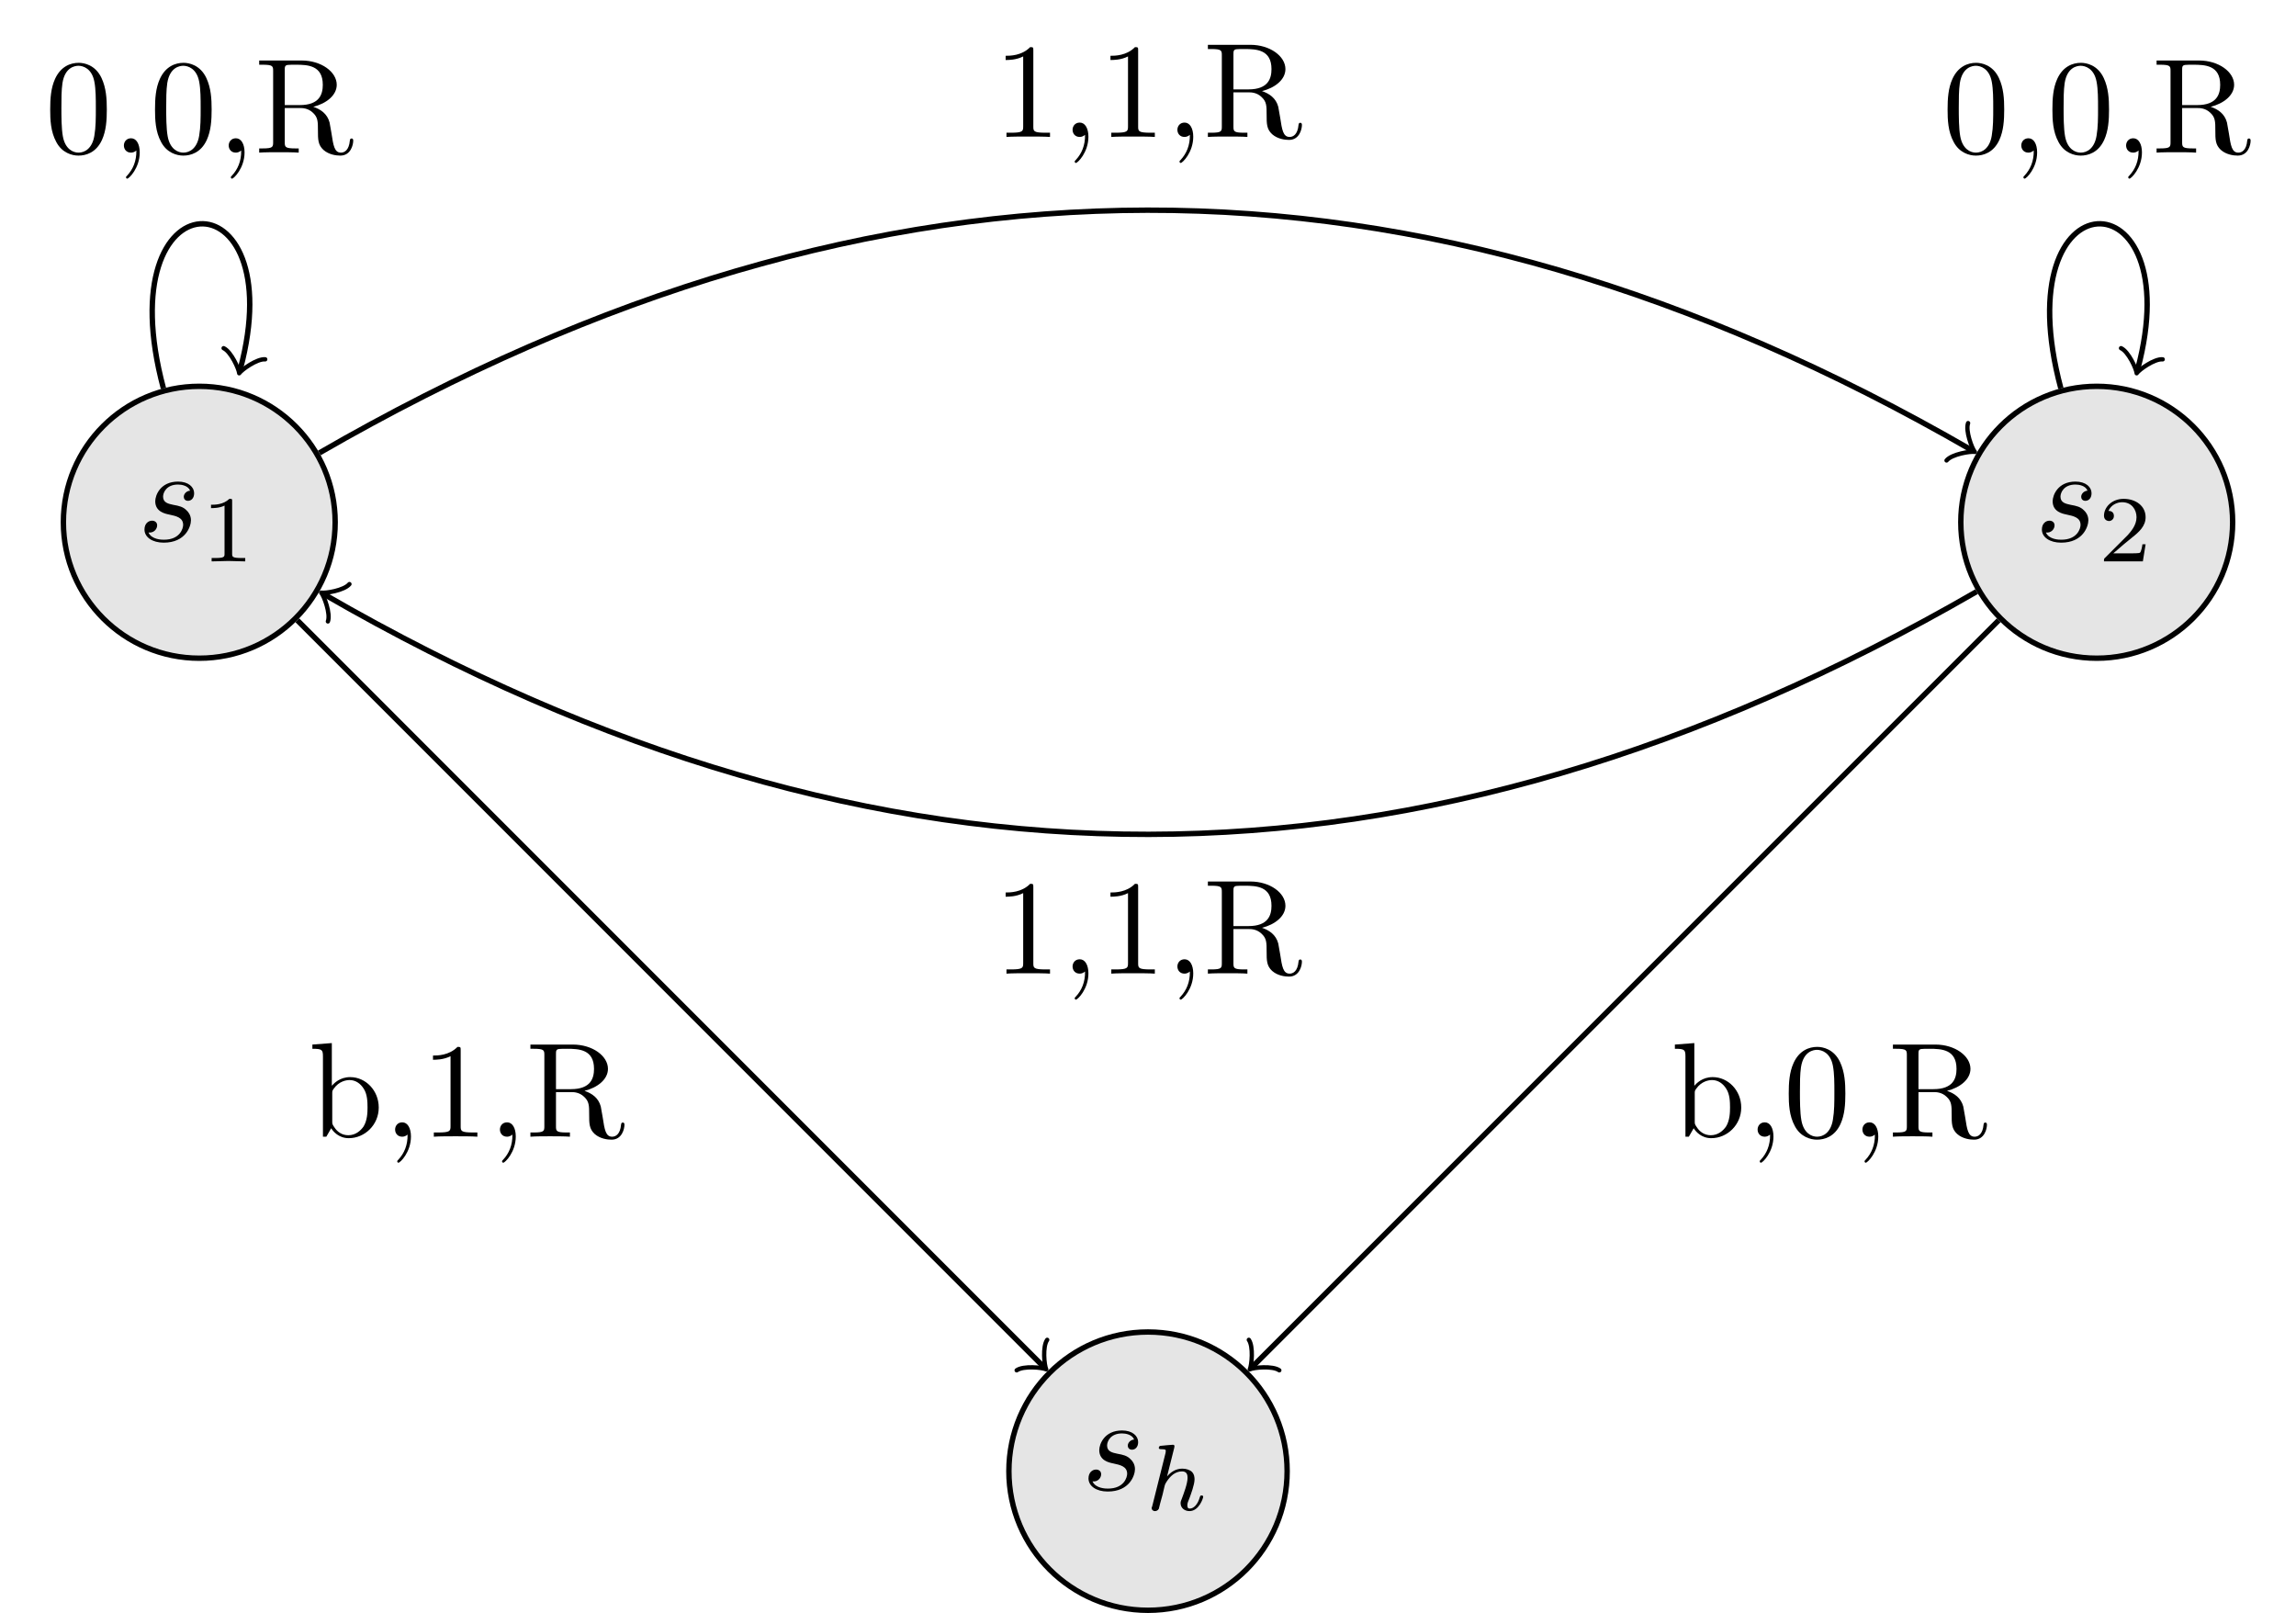
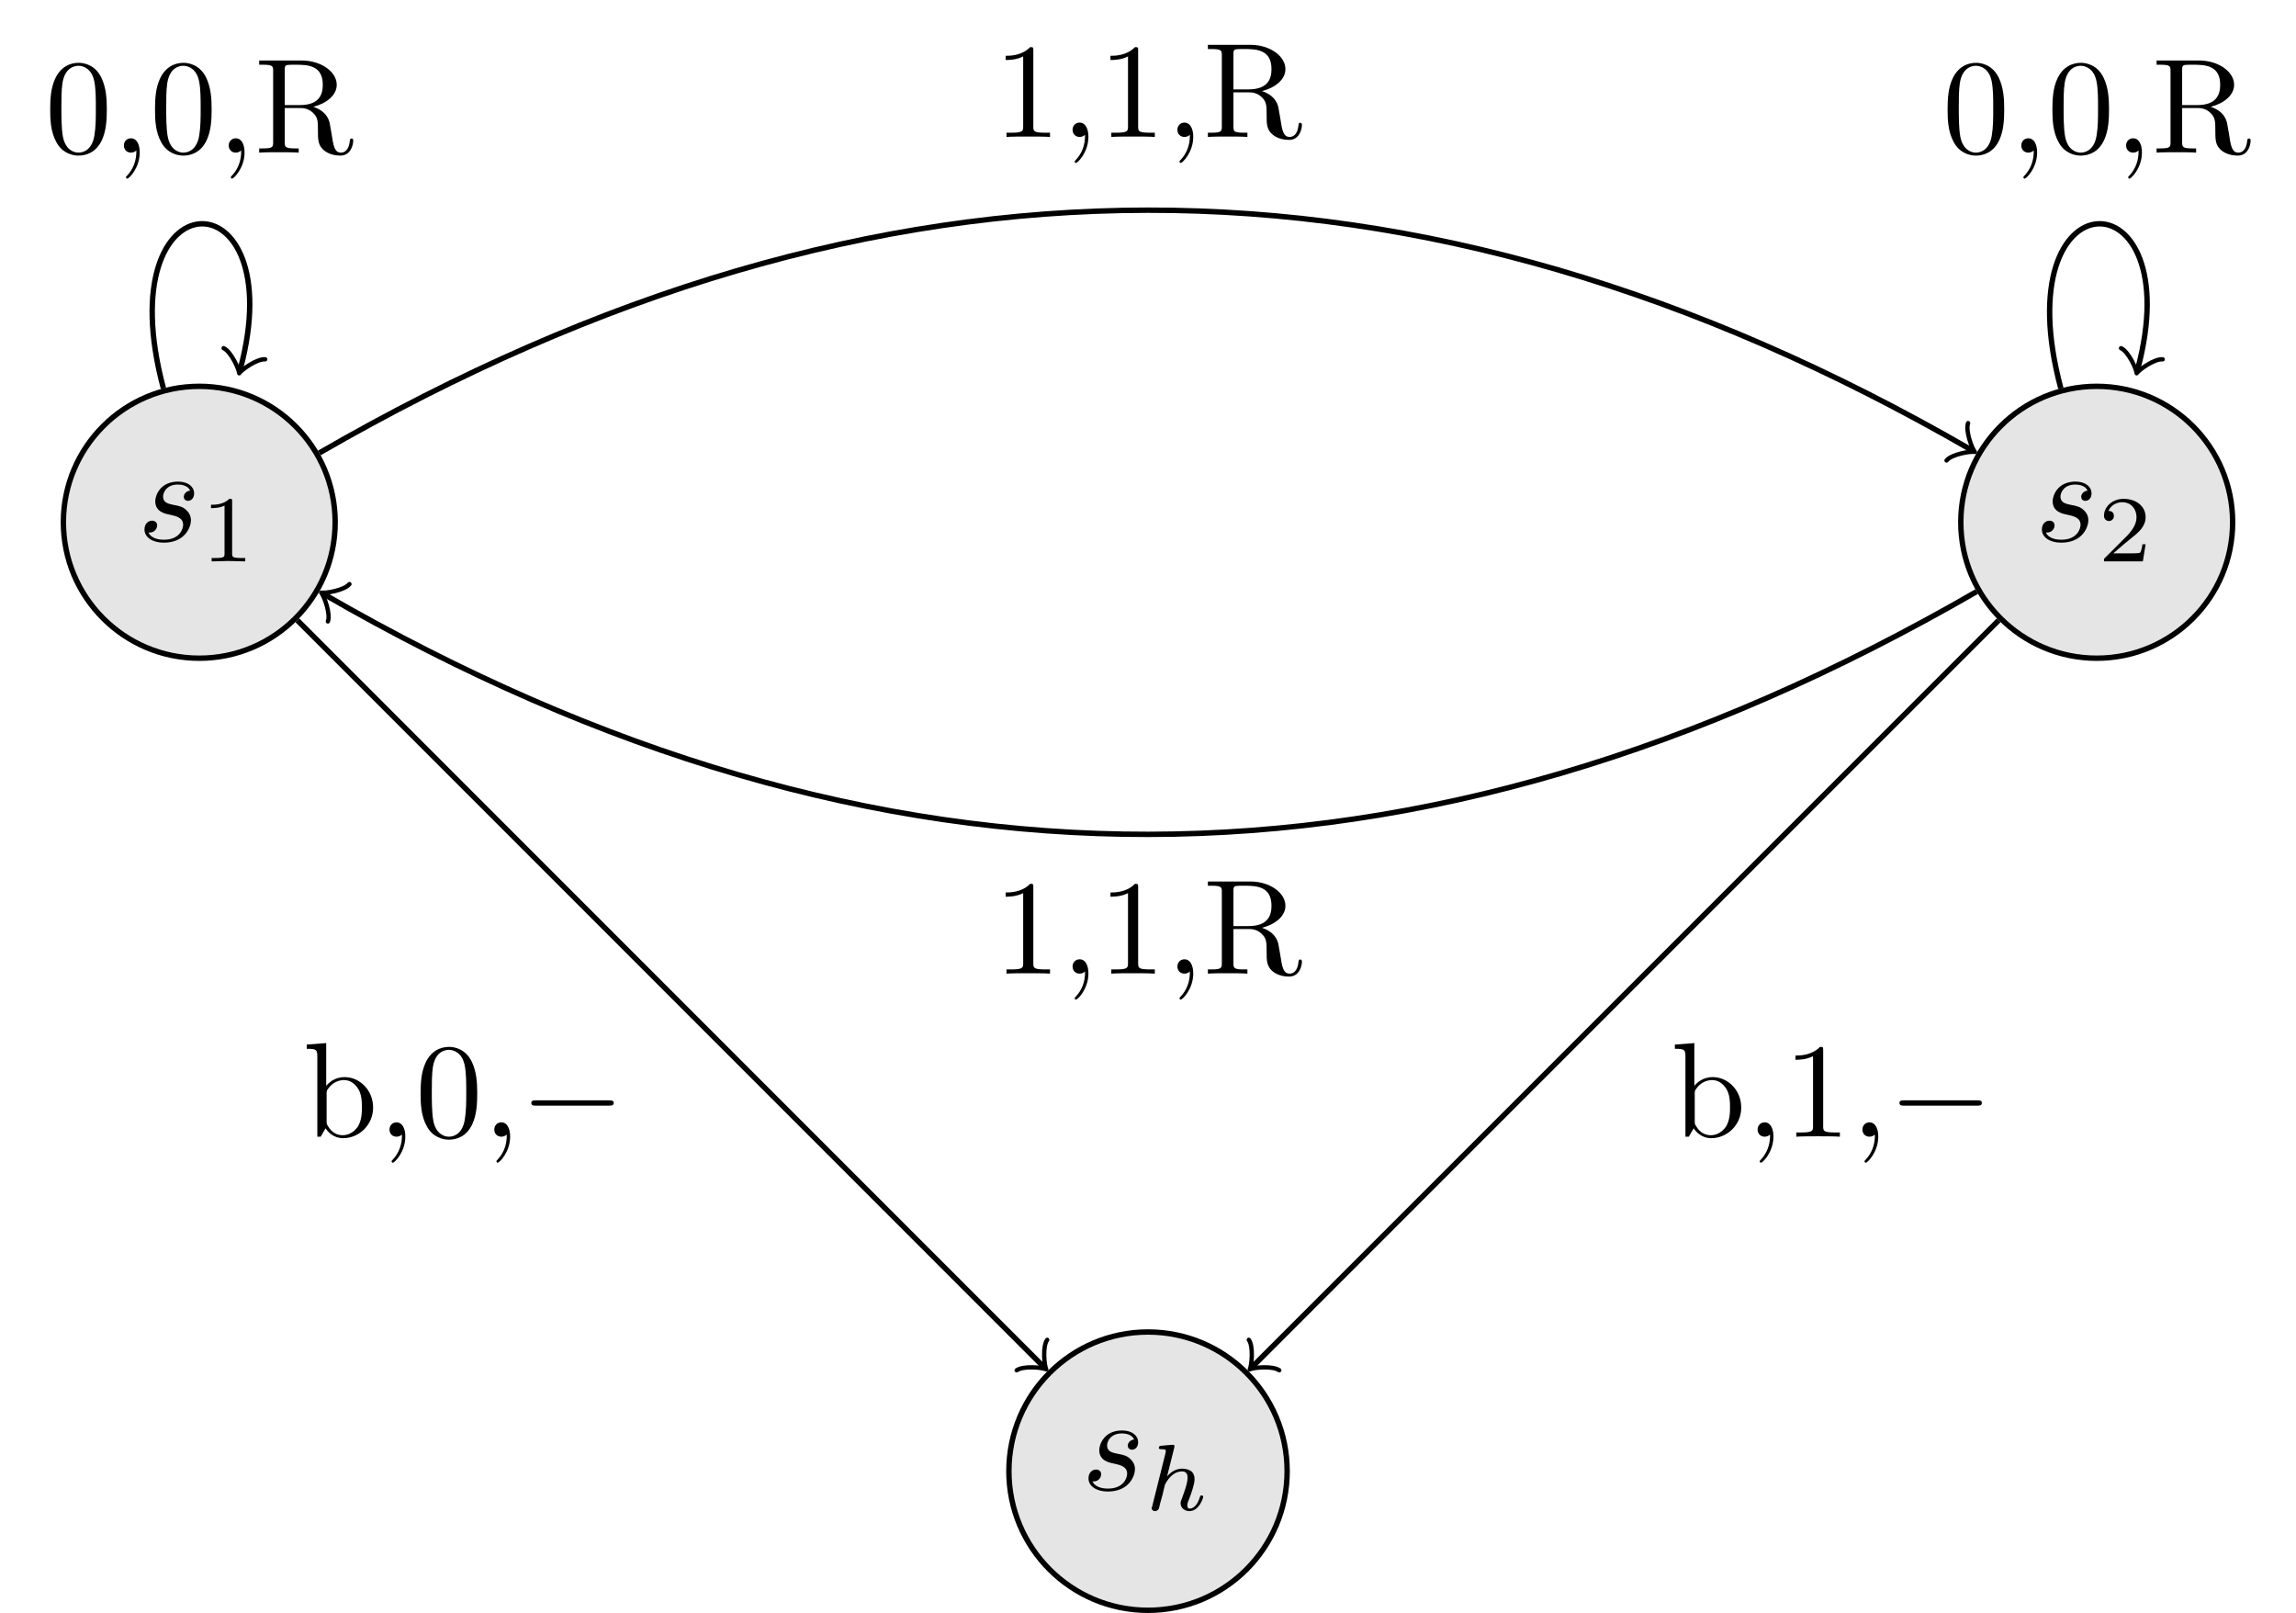
- <svg xmlns="http://www.w3.org/2000/svg" xmlns:xlink="http://www.w3.org/1999/xlink" width="169.783pt" height="119.253pt" viewBox="0 0 169.783 119.253" version="1.1">
+ <svg xmlns="http://www.w3.org/2000/svg" xmlns:xlink="http://www.w3.org/1999/xlink" width="169.783" height="119.253" viewBox="0 0 169.783 119.253">
  <defs>
    <g>
-       <symbol overflow="visible" id="glyph0-0">
-         <path style="stroke:none;" d="" />
-       </symbol>
-       <symbol overflow="visible" id="glyph0-1">
-         <path style="stroke:none;" d="M 3.891 -3.734 C 3.625 -3.719 3.422 -3.5 3.422 -3.281 C 3.422 -3.141 3.516 -2.984 3.734 -2.984 C 3.953 -2.984 4.188 -3.156 4.188 -3.547 C 4.188 -4 3.766 -4.406 3 -4.406 C 1.688 -4.406 1.312 -3.391 1.312 -2.953 C 1.312 -2.172 2.047 -2.031 2.344 -1.969 C 2.859 -1.859 3.375 -1.75 3.375 -1.203 C 3.375 -0.953 3.156 -0.109 1.953 -0.109 C 1.812 -0.109 1.047 -0.109 0.812 -0.641 C 1.203 -0.594 1.453 -0.891 1.453 -1.172 C 1.453 -1.391 1.281 -1.516 1.078 -1.516 C 0.812 -1.516 0.516 -1.312 0.516 -0.859 C 0.516 -0.297 1.094 0.109 1.938 0.109 C 3.562 0.109 3.953 -1.094 3.953 -1.547 C 3.953 -1.906 3.766 -2.156 3.641 -2.266 C 3.375 -2.547 3.078 -2.609 2.641 -2.688 C 2.281 -2.766 1.891 -2.844 1.891 -3.297 C 1.891 -3.578 2.125 -4.188 3 -4.188 C 3.25 -4.188 3.75 -4.109 3.891 -3.734 Z M 3.891 -3.734 " />
-       </symbol>
-       <symbol overflow="visible" id="glyph1-0">
-         <path style="stroke:none;" d="" />
-       </symbol>
-       <symbol overflow="visible" id="glyph1-1">
-         <path style="stroke:none;" d="M 2.188 -4.625 C 2.188 -4.641 2.203 -4.734 2.203 -4.734 C 2.203 -4.781 2.188 -4.844 2.094 -4.844 C 1.953 -4.844 1.375 -4.781 1.203 -4.766 C 1.156 -4.766 1.047 -4.75 1.047 -4.609 C 1.047 -4.516 1.156 -4.516 1.234 -4.516 C 1.562 -4.516 1.562 -4.453 1.562 -4.406 C 1.562 -4.359 1.547 -4.312 1.547 -4.25 L 0.562 -0.312 C 0.516 -0.188 0.516 -0.172 0.516 -0.156 C 0.516 -0.047 0.609 0.062 0.766 0.062 C 0.844 0.062 0.969 0.031 1.047 -0.109 C 1.062 -0.156 1.125 -0.406 1.156 -0.547 L 1.328 -1.172 C 1.344 -1.281 1.422 -1.547 1.438 -1.641 C 1.5 -1.906 1.5 -1.922 1.641 -2.141 C 1.875 -2.484 2.219 -2.875 2.766 -2.875 C 3.156 -2.875 3.172 -2.562 3.172 -2.391 C 3.172 -1.969 2.875 -1.203 2.766 -0.906 C 2.688 -0.703 2.656 -0.641 2.656 -0.531 C 2.656 -0.156 2.969 0.062 3.312 0.062 C 4.016 0.062 4.328 -0.891 4.328 -1 C 4.328 -1.094 4.234 -1.094 4.203 -1.094 C 4.109 -1.094 4.109 -1.047 4.078 -0.969 C 3.922 -0.406 3.609 -0.125 3.344 -0.125 C 3.188 -0.125 3.156 -0.219 3.156 -0.375 C 3.156 -0.531 3.203 -0.625 3.328 -0.938 C 3.406 -1.156 3.688 -1.891 3.688 -2.281 C 3.688 -2.391 3.688 -2.688 3.438 -2.891 C 3.312 -2.969 3.109 -3.078 2.781 -3.078 C 2.281 -3.078 1.906 -2.797 1.656 -2.5 Z M 2.188 -4.625 " />
-       </symbol>
-       <symbol overflow="visible" id="glyph2-0">
-         <path style="stroke:none;" d="" />
-       </symbol>
-       <symbol overflow="visible" id="glyph2-1">
-         <path style="stroke:none;" d="M 2.328 -4.438 C 2.328 -4.625 2.328 -4.625 2.125 -4.625 C 1.672 -4.188 1.047 -4.188 0.766 -4.188 L 0.766 -3.938 C 0.922 -3.938 1.391 -3.938 1.766 -4.125 L 1.766 -0.578 C 1.766 -0.344 1.766 -0.25 1.078 -0.25 L 0.812 -0.25 L 0.812 0 C 0.938 0 1.797 -0.031 2.047 -0.031 C 2.266 -0.031 3.141 0 3.297 0 L 3.297 -0.25 L 3.031 -0.25 C 2.328 -0.25 2.328 -0.344 2.328 -0.578 Z M 2.328 -4.438 " />
-       </symbol>
-       <symbol overflow="visible" id="glyph2-2">
-         <path style="stroke:none;" d="M 3.516 -1.266 L 3.281 -1.266 C 3.266 -1.109 3.188 -0.703 3.094 -0.641 C 3.047 -0.594 2.516 -0.594 2.406 -0.594 L 1.125 -0.594 C 1.859 -1.234 2.109 -1.438 2.516 -1.766 C 3.031 -2.172 3.516 -2.609 3.516 -3.266 C 3.516 -4.109 2.781 -4.625 1.891 -4.625 C 1.031 -4.625 0.438 -4.016 0.438 -3.375 C 0.438 -3.031 0.734 -2.984 0.812 -2.984 C 0.969 -2.984 1.172 -3.109 1.172 -3.359 C 1.172 -3.484 1.125 -3.734 0.766 -3.734 C 0.984 -4.219 1.453 -4.375 1.781 -4.375 C 2.484 -4.375 2.844 -3.828 2.844 -3.266 C 2.844 -2.656 2.406 -2.188 2.188 -1.938 L 0.516 -0.266 C 0.438 -0.203 0.438 -0.188 0.438 0 L 3.312 0 Z M 3.516 -1.266 " />
-       </symbol>
-       <symbol overflow="visible" id="glyph3-0">
-         <path style="stroke:none;" d="" />
-       </symbol>
-       <symbol overflow="visible" id="glyph3-1">
-         <path style="stroke:none;" d="M 4.578 -3.188 C 4.578 -3.984 4.531 -4.781 4.188 -5.516 C 3.734 -6.484 2.906 -6.641 2.5 -6.641 C 1.891 -6.641 1.172 -6.375 0.75 -5.453 C 0.438 -4.766 0.391 -3.984 0.391 -3.188 C 0.391 -2.438 0.422 -1.547 0.844 -0.781 C 1.266 0.016 2 0.219 2.484 0.219 C 3.016 0.219 3.781 0.016 4.219 -0.938 C 4.531 -1.625 4.578 -2.406 4.578 -3.188 Z M 3.766 -3.312 C 3.766 -2.562 3.766 -1.891 3.656 -1.25 C 3.5 -0.297 2.938 0 2.484 0 C 2.094 0 1.5 -0.25 1.328 -1.203 C 1.219 -1.797 1.219 -2.719 1.219 -3.312 C 1.219 -3.953 1.219 -4.609 1.297 -5.141 C 1.484 -6.328 2.234 -6.422 2.484 -6.422 C 2.812 -6.422 3.469 -6.234 3.656 -5.25 C 3.766 -4.688 3.766 -3.938 3.766 -3.312 Z M 3.766 -3.312 " />
-       </symbol>
-       <symbol overflow="visible" id="glyph3-2">
-         <path style="stroke:none;" d="M 2.031 -0.016 C 2.031 -0.641 1.781 -1.062 1.391 -1.062 C 1.031 -1.062 0.859 -0.781 0.859 -0.531 C 0.859 -0.266 1.031 0 1.391 0 C 1.531 0 1.672 -0.062 1.781 -0.156 C 1.797 0.625 1.531 1.234 1.094 1.703 C 1.031 1.766 1.016 1.781 1.016 1.812 C 1.016 1.891 1.062 1.922 1.109 1.922 C 1.234 1.922 2.031 1.141 2.031 -0.016 Z M 2.031 -0.016 " />
-       </symbol>
-       <symbol overflow="visible" id="glyph3-3">
-         <path style="stroke:none;" d="M 7.297 -0.875 C 7.297 -0.938 7.297 -1.047 7.172 -1.047 C 7.062 -1.047 7.062 -0.953 7.047 -0.891 C 6.984 -0.172 6.641 0 6.391 0 C 5.906 0 5.828 -0.516 5.688 -1.438 L 5.547 -2.234 C 5.375 -2.875 4.891 -3.203 4.344 -3.391 C 5.297 -3.625 6.078 -4.234 6.078 -5.016 C 6.078 -5.969 4.938 -6.812 3.484 -6.812 L 0.344 -6.812 L 0.344 -6.5 L 0.594 -6.5 C 1.359 -6.5 1.375 -6.391 1.375 -6.031 L 1.375 -0.781 C 1.375 -0.422 1.359 -0.312 0.594 -0.312 L 0.344 -0.312 L 0.344 0 C 0.703 -0.031 1.422 -0.031 1.797 -0.031 C 2.188 -0.031 2.906 -0.031 3.266 0 L 3.266 -0.312 L 3.016 -0.312 C 2.25 -0.312 2.234 -0.422 2.234 -0.781 L 2.234 -3.297 L 3.375 -3.297 C 3.531 -3.297 3.953 -3.297 4.312 -2.953 C 4.688 -2.609 4.688 -2.297 4.688 -1.625 C 4.688 -0.984 4.688 -0.578 5.094 -0.203 C 5.5 0.156 6.047 0.219 6.344 0.219 C 7.125 0.219 7.297 -0.594 7.297 -0.875 Z M 5.047 -5.016 C 5.047 -4.328 4.812 -3.516 3.344 -3.516 L 2.234 -3.516 L 2.234 -6.094 C 2.234 -6.328 2.234 -6.453 2.453 -6.484 C 2.547 -6.5 2.844 -6.5 3.047 -6.5 C 3.938 -6.5 5.047 -6.453 5.047 -5.016 Z M 5.047 -5.016 " />
-       </symbol>
-       <symbol overflow="visible" id="glyph3-4">
-         <path style="stroke:none;" d="M 4.172 0 L 4.172 -0.312 L 3.859 -0.312 C 2.953 -0.312 2.938 -0.422 2.938 -0.781 L 2.938 -6.375 C 2.938 -6.625 2.938 -6.641 2.703 -6.641 C 2.078 -6 1.203 -6 0.891 -6 L 0.891 -5.688 C 1.094 -5.688 1.672 -5.688 2.188 -5.953 L 2.188 -0.781 C 2.188 -0.422 2.156 -0.312 1.266 -0.312 L 0.953 -0.312 L 0.953 0 C 1.297 -0.031 2.156 -0.031 2.562 -0.031 C 2.953 -0.031 3.828 -0.031 4.172 0 Z M 4.172 0 " />
-       </symbol>
-       <symbol overflow="visible" id="glyph3-5">
-         <path style="stroke:none;" d="M 5.188 -2.156 C 5.188 -3.422 4.219 -4.406 3.078 -4.406 C 2.297 -4.406 1.875 -3.938 1.719 -3.766 L 1.719 -6.922 L 0.281 -6.812 L 0.281 -6.5 C 0.984 -6.5 1.062 -6.438 1.062 -5.938 L 1.062 0 L 1.312 0 L 1.672 -0.625 C 1.812 -0.391 2.234 0.109 2.969 0.109 C 4.156 0.109 5.188 -0.875 5.188 -2.156 Z M 4.359 -2.156 C 4.359 -1.797 4.344 -1.203 4.062 -0.75 C 3.844 -0.438 3.469 -0.109 2.938 -0.109 C 2.484 -0.109 2.125 -0.344 1.891 -0.719 C 1.75 -0.922 1.75 -0.953 1.75 -1.141 L 1.75 -3.188 C 1.75 -3.375 1.75 -3.391 1.859 -3.547 C 2.25 -4.109 2.797 -4.188 3.031 -4.188 C 3.484 -4.188 3.844 -3.922 4.078 -3.547 C 4.344 -3.141 4.359 -2.578 4.359 -2.156 Z M 4.359 -2.156 " />
-       </symbol>
+       <g id="glyph-0-0">
+ </g>
+       <g id="glyph-0-1">
+         <path d="M 3.891 -3.734 C 3.625 -3.719 3.422 -3.5 3.422 -3.281 C 3.422 -3.141 3.516 -2.984 3.734 -2.984 C 3.953 -2.984 4.188 -3.156 4.188 -3.547 C 4.188 -4 3.766 -4.406 3 -4.406 C 1.688 -4.406 1.312 -3.391 1.312 -2.953 C 1.312 -2.172 2.047 -2.031 2.344 -1.969 C 2.859 -1.859 3.375 -1.75 3.375 -1.203 C 3.375 -0.953 3.156 -0.109 1.953 -0.109 C 1.812 -0.109 1.047 -0.109 0.812 -0.641 C 1.203 -0.594 1.453 -0.891 1.453 -1.172 C 1.453 -1.391 1.281 -1.516 1.078 -1.516 C 0.812 -1.516 0.516 -1.312 0.516 -0.859 C 0.516 -0.297 1.094 0.109 1.938 0.109 C 3.562 0.109 3.953 -1.094 3.953 -1.547 C 3.953 -1.906 3.766 -2.156 3.641 -2.266 C 3.375 -2.547 3.078 -2.609 2.641 -2.688 C 2.281 -2.766 1.891 -2.844 1.891 -3.297 C 1.891 -3.578 2.125 -4.188 3 -4.188 C 3.25 -4.188 3.75 -4.109 3.891 -3.734 Z M 3.891 -3.734 " />
+       </g>
+       <g id="glyph-1-0">
+ </g>
+       <g id="glyph-1-1">
+         <path d="M 2.188 -4.625 C 2.188 -4.641 2.203 -4.734 2.203 -4.734 C 2.203 -4.781 2.188 -4.844 2.094 -4.844 C 1.953 -4.844 1.375 -4.781 1.203 -4.766 C 1.156 -4.766 1.047 -4.75 1.047 -4.609 C 1.047 -4.516 1.156 -4.516 1.234 -4.516 C 1.562 -4.516 1.562 -4.453 1.562 -4.406 C 1.562 -4.359 1.547 -4.312 1.547 -4.25 L 0.562 -0.312 C 0.516 -0.188 0.516 -0.172 0.516 -0.156 C 0.516 -0.047 0.609 0.062 0.766 0.062 C 0.844 0.062 0.969 0.031 1.047 -0.109 C 1.062 -0.156 1.125 -0.406 1.156 -0.547 L 1.328 -1.172 C 1.344 -1.281 1.422 -1.547 1.438 -1.641 C 1.5 -1.906 1.5 -1.922 1.641 -2.141 C 1.875 -2.484 2.219 -2.875 2.766 -2.875 C 3.156 -2.875 3.172 -2.562 3.172 -2.391 C 3.172 -1.969 2.875 -1.203 2.766 -0.906 C 2.688 -0.703 2.656 -0.641 2.656 -0.531 C 2.656 -0.156 2.969 0.062 3.312 0.062 C 4.016 0.062 4.328 -0.891 4.328 -1 C 4.328 -1.094 4.234 -1.094 4.203 -1.094 C 4.109 -1.094 4.109 -1.047 4.078 -0.969 C 3.922 -0.406 3.609 -0.125 3.344 -0.125 C 3.188 -0.125 3.156 -0.219 3.156 -0.375 C 3.156 -0.531 3.203 -0.625 3.328 -0.938 C 3.406 -1.156 3.688 -1.891 3.688 -2.281 C 3.688 -2.391 3.688 -2.688 3.438 -2.891 C 3.312 -2.969 3.109 -3.078 2.781 -3.078 C 2.281 -3.078 1.906 -2.797 1.656 -2.5 Z M 2.188 -4.625 " />
+       </g>
+       <g id="glyph-2-0">
+ </g>
+       <g id="glyph-2-1">
+         <path d="M 2.328 -4.438 C 2.328 -4.625 2.328 -4.625 2.125 -4.625 C 1.672 -4.188 1.047 -4.188 0.766 -4.188 L 0.766 -3.938 C 0.922 -3.938 1.391 -3.938 1.766 -4.125 L 1.766 -0.578 C 1.766 -0.344 1.766 -0.25 1.078 -0.25 L 0.812 -0.25 L 0.812 0 C 0.938 0 1.797 -0.031 2.047 -0.031 C 2.266 -0.031 3.141 0 3.297 0 L 3.297 -0.25 L 3.031 -0.25 C 2.328 -0.25 2.328 -0.344 2.328 -0.578 Z M 2.328 -4.438 " />
+       </g>
+       <g id="glyph-2-2">
+         <path d="M 3.516 -1.266 L 3.281 -1.266 C 3.266 -1.109 3.188 -0.703 3.094 -0.641 C 3.047 -0.594 2.516 -0.594 2.406 -0.594 L 1.125 -0.594 C 1.859 -1.234 2.109 -1.438 2.516 -1.766 C 3.031 -2.172 3.516 -2.609 3.516 -3.266 C 3.516 -4.109 2.781 -4.625 1.891 -4.625 C 1.031 -4.625 0.438 -4.016 0.438 -3.375 C 0.438 -3.031 0.734 -2.984 0.812 -2.984 C 0.969 -2.984 1.172 -3.109 1.172 -3.359 C 1.172 -3.484 1.125 -3.734 0.766 -3.734 C 0.984 -4.219 1.453 -4.375 1.781 -4.375 C 2.484 -4.375 2.844 -3.828 2.844 -3.266 C 2.844 -2.656 2.406 -2.188 2.188 -1.938 L 0.516 -0.266 C 0.438 -0.203 0.438 -0.188 0.438 0 L 3.312 0 Z M 3.516 -1.266 " />
+       </g>
+       <g id="glyph-3-0">
+ </g>
+       <g id="glyph-3-1">
+         <path d="M 4.578 -3.188 C 4.578 -3.984 4.531 -4.781 4.188 -5.516 C 3.734 -6.484 2.906 -6.641 2.5 -6.641 C 1.891 -6.641 1.172 -6.375 0.75 -5.453 C 0.438 -4.766 0.391 -3.984 0.391 -3.188 C 0.391 -2.438 0.422 -1.547 0.844 -0.781 C 1.266 0.016 2 0.219 2.484 0.219 C 3.016 0.219 3.781 0.016 4.219 -0.938 C 4.531 -1.625 4.578 -2.406 4.578 -3.188 Z M 3.766 -3.312 C 3.766 -2.562 3.766 -1.891 3.656 -1.25 C 3.5 -0.297 2.938 0 2.484 0 C 2.094 0 1.5 -0.25 1.328 -1.203 C 1.219 -1.797 1.219 -2.719 1.219 -3.312 C 1.219 -3.953 1.219 -4.609 1.297 -5.141 C 1.484 -6.328 2.234 -6.422 2.484 -6.422 C 2.812 -6.422 3.469 -6.234 3.656 -5.25 C 3.766 -4.688 3.766 -3.938 3.766 -3.312 Z M 3.766 -3.312 " />
+       </g>
+       <g id="glyph-3-2">
+         <path d="M 2.031 -0.016 C 2.031 -0.641 1.781 -1.062 1.391 -1.062 C 1.031 -1.062 0.859 -0.781 0.859 -0.531 C 0.859 -0.266 1.031 0 1.391 0 C 1.531 0 1.672 -0.062 1.781 -0.156 C 1.797 0.625 1.531 1.234 1.094 1.703 C 1.031 1.766 1.016 1.781 1.016 1.812 C 1.016 1.891 1.062 1.922 1.109 1.922 C 1.234 1.922 2.031 1.141 2.031 -0.016 Z M 2.031 -0.016 " />
+       </g>
+       <g id="glyph-3-3">
+         <path d="M 7.297 -0.875 C 7.297 -0.938 7.297 -1.047 7.172 -1.047 C 7.062 -1.047 7.062 -0.953 7.047 -0.891 C 6.984 -0.172 6.641 0 6.391 0 C 5.906 0 5.828 -0.516 5.688 -1.438 L 5.547 -2.234 C 5.375 -2.875 4.891 -3.203 4.344 -3.391 C 5.297 -3.625 6.078 -4.234 6.078 -5.016 C 6.078 -5.969 4.938 -6.812 3.484 -6.812 L 0.344 -6.812 L 0.344 -6.5 L 0.594 -6.5 C 1.359 -6.5 1.375 -6.391 1.375 -6.031 L 1.375 -0.781 C 1.375 -0.422 1.359 -0.312 0.594 -0.312 L 0.344 -0.312 L 0.344 0 C 0.703 -0.031 1.422 -0.031 1.797 -0.031 C 2.188 -0.031 2.906 -0.031 3.266 0 L 3.266 -0.312 L 3.016 -0.312 C 2.25 -0.312 2.234 -0.422 2.234 -0.781 L 2.234 -3.297 L 3.375 -3.297 C 3.531 -3.297 3.953 -3.297 4.312 -2.953 C 4.688 -2.609 4.688 -2.297 4.688 -1.625 C 4.688 -0.984 4.688 -0.578 5.094 -0.203 C 5.5 0.156 6.047 0.219 6.344 0.219 C 7.125 0.219 7.297 -0.594 7.297 -0.875 Z M 5.047 -5.016 C 5.047 -4.328 4.812 -3.516 3.344 -3.516 L 2.234 -3.516 L 2.234 -6.094 C 2.234 -6.328 2.234 -6.453 2.453 -6.484 C 2.547 -6.5 2.844 -6.5 3.047 -6.5 C 3.938 -6.5 5.047 -6.453 5.047 -5.016 Z M 5.047 -5.016 " />
+       </g>
+       <g id="glyph-3-4">
+         <path d="M 4.172 0 L 4.172 -0.312 L 3.859 -0.312 C 2.953 -0.312 2.938 -0.422 2.938 -0.781 L 2.938 -6.375 C 2.938 -6.625 2.938 -6.641 2.703 -6.641 C 2.078 -6 1.203 -6 0.891 -6 L 0.891 -5.688 C 1.094 -5.688 1.672 -5.688 2.188 -5.953 L 2.188 -0.781 C 2.188 -0.422 2.156 -0.312 1.266 -0.312 L 0.953 -0.312 L 0.953 0 C 1.297 -0.031 2.156 -0.031 2.562 -0.031 C 2.953 -0.031 3.828 -0.031 4.172 0 Z M 4.172 0 " />
+       </g>
+       <g id="glyph-3-5">
+         <path d="M 5.188 -2.156 C 5.188 -3.422 4.219 -4.406 3.078 -4.406 C 2.297 -4.406 1.875 -3.938 1.719 -3.766 L 1.719 -6.922 L 0.281 -6.812 L 0.281 -6.5 C 0.984 -6.5 1.062 -6.438 1.062 -5.938 L 1.062 0 L 1.312 0 L 1.672 -0.625 C 1.812 -0.391 2.234 0.109 2.969 0.109 C 4.156 0.109 5.188 -0.875 5.188 -2.156 Z M 4.359 -2.156 C 4.359 -1.797 4.344 -1.203 4.062 -0.75 C 3.844 -0.438 3.469 -0.109 2.938 -0.109 C 2.484 -0.109 2.125 -0.344 1.891 -0.719 C 1.75 -0.922 1.75 -0.953 1.75 -1.141 L 1.75 -3.188 C 1.75 -3.375 1.75 -3.391 1.859 -3.547 C 2.25 -4.109 2.797 -4.188 3.031 -4.188 C 3.484 -4.188 3.844 -3.922 4.078 -3.547 C 4.344 -3.141 4.359 -2.578 4.359 -2.156 Z M 4.359 -2.156 " />
+       </g>
+       <g id="glyph-4-0">
+ </g>
+       <g id="glyph-4-1">
+         <path d="M 6.562 -2.297 C 6.734 -2.297 6.922 -2.297 6.922 -2.5 C 6.922 -2.688 6.734 -2.688 6.562 -2.688 L 1.172 -2.688 C 1 -2.688 0.828 -2.688 0.828 -2.5 C 0.828 -2.297 1 -2.297 1.172 -2.297 Z M 6.562 -2.297 " />
+       </g>
    </g>
-     <clipPath id="clip1">
-       <path d="M 74 98 L 96 98 L 96 119.254 L 74 119.254 Z M 74 98 " />
+     <clipPath id="clip-0">
+       <path clip-rule="nonzero" d="M 74 98 L 96 98 L 96 119.254 L 74 119.254 Z M 74 98 " />
    </clipPath>
-     <clipPath id="clip2">
-       <path d="M 68 92 L 101 92 L 101 119.254 L 68 119.254 Z M 68 92 " />
+     <clipPath id="clip-1">
+       <path clip-rule="nonzero" d="M 68 92 L 101 92 L 101 119.254 L 68 119.254 Z M 68 92 " />
    </clipPath>
-     <clipPath id="clip3">
-       <path d="M 139 22 L 169.781 22 L 169.781 55 L 139 55 Z M 139 22 " />
+     <clipPath id="clip-2">
+       <path clip-rule="nonzero" d="M 139 22 L 169.781 22 L 169.781 55 L 139 55 Z M 139 22 " />
    </clipPath>
  </defs>
-   <g id="surface1">
-     <g clip-path="url(#clip1)" clip-rule="nonzero">
-       <path style=" stroke:none;fill-rule:nonzero;fill:rgb(89.999%,89.999%,89.999%);fill-opacity:1;" d="M 95.18 108.77 C 95.18 103.086 90.574 98.48 84.891 98.48 C 79.211 98.48 74.605 103.086 74.605 108.77 C 74.605 114.449 79.211 119.055 84.891 119.055 C 90.574 119.055 95.18 114.449 95.18 108.77 Z M 95.18 108.77 " />
-     </g>
-     <g clip-path="url(#clip2)" clip-rule="nonzero">
-       <path style="fill:none;stroke-width:0.399;stroke-linecap:butt;stroke-linejoin:miter;stroke:rgb(0%,0%,0%);stroke-opacity:1;stroke-miterlimit:10;" d="M 10.288 -0.002 C 10.288 5.682 5.682 10.288 -0.001 10.288 C -5.681 10.288 -10.287 5.682 -10.287 -0.002 C -10.287 -5.681 -5.681 -10.287 -0.001 -10.287 C 5.682 -10.287 10.288 -5.681 10.288 -0.002 Z M 10.288 -0.002 " transform="matrix(1,0,0,-1,84.892,108.768)" />
-     </g>
-     <g style="fill:rgb(0%,0%,0%);fill-opacity:1;">
-       <use xlink:href="#glyph0-1" x="79.975" y="110.166" />
-     </g>
-     <g style="fill:rgb(0%,0%,0%);fill-opacity:1;">
-       <use xlink:href="#glyph1-1" x="84.645" y="111.66" />
-     </g>
-     <path style="fill-rule:nonzero;fill:rgb(89.999%,89.999%,89.999%);fill-opacity:1;stroke-width:0.399;stroke-linecap:butt;stroke-linejoin:miter;stroke:rgb(0%,0%,0%);stroke-opacity:1;stroke-miterlimit:10;" d="M -60.107 70.155 C -60.107 75.706 -64.603 80.206 -70.154 80.206 C -75.704 80.206 -80.204 75.706 -80.204 70.155 C -80.204 64.604 -75.704 60.104 -70.154 60.104 C -64.603 60.104 -60.107 64.604 -60.107 70.155 Z M -60.107 70.155 " transform="matrix(1,0,0,-1,84.892,108.768)" />
-     <g style="fill:rgb(0%,0%,0%);fill-opacity:1;">
-       <use xlink:href="#glyph0-1" x="10.168" y="40.012" />
-     </g>
-     <g style="fill:rgb(0%,0%,0%);fill-opacity:1;">
-       <use xlink:href="#glyph2-1" x="14.838" y="41.506" />
-     </g>
-     <path style=" stroke:none;fill-rule:nonzero;fill:rgb(89.999%,89.999%,89.999%);fill-opacity:1;" d="M 165.098 38.613 C 165.098 33.062 160.598 28.562 155.047 28.562 C 149.496 28.562 144.996 33.062 144.996 38.613 C 144.996 44.164 149.496 48.664 155.047 48.664 C 160.598 48.664 165.098 44.164 165.098 38.613 Z M 165.098 38.613 " />
-     <g clip-path="url(#clip3)" clip-rule="nonzero">
-       <path style="fill:none;stroke-width:0.399;stroke-linecap:butt;stroke-linejoin:miter;stroke:rgb(0%,0%,0%);stroke-opacity:1;stroke-miterlimit:10;" d="M 80.206 70.155 C 80.206 75.706 75.706 80.206 70.155 80.206 C 64.604 80.206 60.104 75.706 60.104 70.155 C 60.104 64.604 64.604 60.104 70.155 60.104 C 75.706 60.104 80.206 64.604 80.206 70.155 Z M 80.206 70.155 " transform="matrix(1,0,0,-1,84.892,108.768)" />
-     </g>
-     <g style="fill:rgb(0%,0%,0%);fill-opacity:1;">
-       <use xlink:href="#glyph0-1" x="150.476" y="40.012" />
-     </g>
-     <g style="fill:rgb(0%,0%,0%);fill-opacity:1;">
-       <use xlink:href="#glyph2-2" x="155.146" y="41.506" />
-     </g>
-     <path style="fill:none;stroke-width:0.399;stroke-linecap:butt;stroke-linejoin:miter;stroke:rgb(0%,0%,0%);stroke-opacity:1;stroke-miterlimit:10;" d="M -72.806 80.053 C -77.091 96.038 -63.22 96.038 -67.126 81.459 " transform="matrix(1,0,0,-1,84.892,108.768)" />
-     <path style="fill:none;stroke-width:0.319;stroke-linecap:round;stroke-linejoin:round;stroke:rgb(0%,0%,0%);stroke-opacity:1;stroke-miterlimit:10;" d="M -1.196 1.592 C -1.096 0.996 0.001 0.101 0.299 -0.001 C 0.002 -0.101 -1.096 -0.997 -1.195 -1.594 " transform="matrix(-0.25879,0.96593,0.96593,0.25879,17.76572,27.30915)" />
-     <g style="fill:rgb(0%,0%,0%);fill-opacity:1;">
-       <use xlink:href="#glyph3-1" x="3.321" y="11.285" />
-       <use xlink:href="#glyph3-2" x="8.302" y="11.285" />
-       <use xlink:href="#glyph3-1" x="11.072" y="11.285" />
-       <use xlink:href="#glyph3-2" x="16.053" y="11.285" />
-       <use xlink:href="#glyph3-3" x="18.823" y="11.285" />
-     </g>
-     <path style="fill:none;stroke-width:0.399;stroke-linecap:butt;stroke-linejoin:miter;stroke:rgb(0%,0%,0%);stroke-opacity:1;stroke-miterlimit:10;" d="M -61.279 75.28 C -19.888 99.174 19.889 99.174 60.881 75.506 " transform="matrix(1,0,0,-1,84.892,108.768)" />
-     <path style="fill:none;stroke-width:0.319;stroke-linecap:round;stroke-linejoin:round;stroke:rgb(0%,0%,0%);stroke-opacity:1;stroke-miterlimit:10;" d="M -1.197 1.594 C -1.096 0.998 -0.001 0.101 0.301 0 C 0.002 -0.1 -1.096 -0.995 -1.196 -1.595 " transform="matrix(0.86601,0.49998,0.49998,-0.86601,145.7748,33.25997)" />
-     <g style="fill:rgb(0%,0%,0%);fill-opacity:1;">
-       <use xlink:href="#glyph3-4" x="73.474" y="10.125" />
-       <use xlink:href="#glyph3-2" x="78.455" y="10.125" />
-       <use xlink:href="#glyph3-4" x="81.225" y="10.125" />
-       <use xlink:href="#glyph3-2" x="86.206" y="10.125" />
-       <use xlink:href="#glyph3-3" x="88.976" y="10.125" />
-     </g>
-     <path style="fill:none;stroke-width:0.399;stroke-linecap:butt;stroke-linejoin:miter;stroke:rgb(0%,0%,0%);stroke-opacity:1;stroke-miterlimit:10;" d="M -62.908 62.909 L -7.74 7.737 " transform="matrix(1,0,0,-1,84.892,108.768)" />
-     <path style="fill:none;stroke-width:0.319;stroke-linecap:round;stroke-linejoin:round;stroke:rgb(0%,0%,0%);stroke-opacity:1;stroke-miterlimit:10;" d="M -1.193 1.594 C -1.097 0.995 -0 0.097 0.301 0.001 C -0 -0.101 -1.094 -0.996 -1.196 -1.596 " transform="matrix(0.7071,0.7071,0.7071,-0.7071,77.15393,101.0299)" />
-     <g style="fill:rgb(0%,0%,0%);fill-opacity:1;">
-       <use xlink:href="#glyph3-5" x="22.819" y="84.041" />
-       <use xlink:href="#glyph3-2" x="28.358" y="84.041" />
-       <use xlink:href="#glyph3-4" x="31.128" y="84.041" />
-       <use xlink:href="#glyph3-2" x="36.109" y="84.041" />
-       <use xlink:href="#glyph3-3" x="38.879" y="84.041" />
-     </g>
-     <path style="fill:none;stroke-width:0.399;stroke-linecap:butt;stroke-linejoin:miter;stroke:rgb(0%,0%,0%);stroke-opacity:1;stroke-miterlimit:10;" d="M 67.503 80.053 C 63.221 96.038 77.088 96.038 73.182 81.459 " transform="matrix(1,0,0,-1,84.892,108.768)" />
-     <path style="fill:none;stroke-width:0.319;stroke-linecap:round;stroke-linejoin:round;stroke:rgb(0%,0%,0%);stroke-opacity:1;stroke-miterlimit:10;" d="M -1.196 1.595 C -1.096 0.995 0.001 0.1 0.298 0.002 C 0.001 -0.098 -1.097 -0.995 -1.195 -1.595 " transform="matrix(-0.25879,0.96593,0.96593,0.25879,158.0754,27.30915)" />
-     <g style="fill:rgb(0%,0%,0%);fill-opacity:1;">
-       <use xlink:href="#glyph3-1" x="143.628" y="11.285" />
-       <use xlink:href="#glyph3-2" x="148.609" y="11.285" />
-       <use xlink:href="#glyph3-1" x="151.379" y="11.285" />
-       <use xlink:href="#glyph3-2" x="156.36" y="11.285" />
-       <use xlink:href="#glyph3-3" x="159.13" y="11.285" />
-     </g>
-     <path style="fill:none;stroke-width:0.399;stroke-linecap:butt;stroke-linejoin:miter;stroke:rgb(0%,0%,0%);stroke-opacity:1;stroke-miterlimit:10;" d="M 61.28 65.03 C 19.889 41.135 -19.888 41.135 -60.884 64.803 " transform="matrix(1,0,0,-1,84.892,108.768)" />
-     <path style="fill:none;stroke-width:0.319;stroke-linecap:round;stroke-linejoin:round;stroke:rgb(0%,0%,0%);stroke-opacity:1;stroke-miterlimit:10;" d="M -1.195 1.595 C -1.098 0.998 -0 0.097 0.299 -0 C 0.001 -0.1 -1.097 -0.996 -1.194 -1.593 " transform="matrix(-0.86601,-0.49998,-0.49998,0.86601,24.00922,43.9663)" />
-     <g style="fill:rgb(0%,0%,0%);fill-opacity:1;">
-       <use xlink:href="#glyph3-4" x="73.474" y="71.985" />
-       <use xlink:href="#glyph3-2" x="78.455" y="71.985" />
-       <use xlink:href="#glyph3-4" x="81.225" y="71.985" />
-       <use xlink:href="#glyph3-2" x="86.206" y="71.985" />
-       <use xlink:href="#glyph3-3" x="88.976" y="71.985" />
-     </g>
-     <path style="fill:none;stroke-width:0.399;stroke-linecap:butt;stroke-linejoin:miter;stroke:rgb(0%,0%,0%);stroke-opacity:1;stroke-miterlimit:10;" d="M 62.909 62.909 L 7.737 7.737 " transform="matrix(1,0,0,-1,84.892,108.768)" />
-     <path style="fill:none;stroke-width:0.319;stroke-linecap:round;stroke-linejoin:round;stroke:rgb(0%,0%,0%);stroke-opacity:1;stroke-miterlimit:10;" d="M -1.194 1.594 C -1.095 0.997 0.002 0.1 0.3 0 C 0.002 -0.099 -1.095 -0.997 -1.194 -1.594 " transform="matrix(-0.7071,0.7071,0.7071,0.7071,92.63007,101.0299)" />
-     <g style="fill:rgb(0%,0%,0%);fill-opacity:1;">
-       <use xlink:href="#glyph3-5" x="123.572" y="84.041" />
-       <use xlink:href="#glyph3-2" x="129.111" y="84.041" />
-       <use xlink:href="#glyph3-1" x="131.881" y="84.041" />
-       <use xlink:href="#glyph3-2" x="136.862" y="84.041" />
-       <use xlink:href="#glyph3-3" x="139.632" y="84.041" />
-     </g>
+   <g clip-path="url(#clip-0)">
+     <path fill-rule="nonzero" fill="rgb(89.999%, 89.999%, 89.999%)" fill-opacity="1" d="M 95.18 108.77 C 95.18 103.086 90.574 98.48 84.891 98.48 C 79.211 98.48 74.605 103.086 74.605 108.77 C 74.605 114.449 79.211 119.055 84.891 119.055 C 90.574 119.055 95.18 114.449 95.18 108.77 Z M 95.18 108.77 " />
+   </g>
+   <g clip-path="url(#clip-1)">
+     <path fill="none" stroke-width="0.399" stroke-linecap="butt" stroke-linejoin="miter" stroke="rgb(0%, 0%, 0%)" stroke-opacity="1" stroke-miterlimit="10" d="M 10.288 -0.002 C 10.288 5.682 5.682 10.288 -0.001 10.288 C -5.681 10.288 -10.287 5.682 -10.287 -0.002 C -10.287 -5.681 -5.681 -10.287 -0.001 -10.287 C 5.682 -10.287 10.288 -5.681 10.288 -0.002 Z M 10.288 -0.002 " transform="matrix(1, 0, 0, -1, 84.892, 108.768)" />
+   </g>
+   <g fill="rgb(0%, 0%, 0%)" fill-opacity="1">
+     <use xlink:href="#glyph-0-1" x="79.975" y="110.166" />
+   </g>
+   <g fill="rgb(0%, 0%, 0%)" fill-opacity="1">
+     <use xlink:href="#glyph-1-1" x="84.645" y="111.66" />
+   </g>
+   <path fill-rule="nonzero" fill="rgb(89.999%, 89.999%, 89.999%)" fill-opacity="1" stroke-width="0.399" stroke-linecap="butt" stroke-linejoin="miter" stroke="rgb(0%, 0%, 0%)" stroke-opacity="1" stroke-miterlimit="10" d="M -60.107 70.155 C -60.107 75.706 -64.603 80.206 -70.154 80.206 C -75.704 80.206 -80.204 75.706 -80.204 70.155 C -80.204 64.604 -75.704 60.104 -70.154 60.104 C -64.603 60.104 -60.107 64.604 -60.107 70.155 Z M -60.107 70.155 " transform="matrix(1, 0, 0, -1, 84.892, 108.768)" />
+   <g fill="rgb(0%, 0%, 0%)" fill-opacity="1">
+     <use xlink:href="#glyph-0-1" x="10.168" y="40.012" />
+   </g>
+   <g fill="rgb(0%, 0%, 0%)" fill-opacity="1">
+     <use xlink:href="#glyph-2-1" x="14.838" y="41.506" />
+   </g>
+   <path fill-rule="nonzero" fill="rgb(89.999%, 89.999%, 89.999%)" fill-opacity="1" d="M 165.098 38.613 C 165.098 33.062 160.598 28.562 155.047 28.562 C 149.496 28.562 144.996 33.062 144.996 38.613 C 144.996 44.164 149.496 48.664 155.047 48.664 C 160.598 48.664 165.098 44.164 165.098 38.613 Z M 165.098 38.613 " />
+   <g clip-path="url(#clip-2)">
+     <path fill="none" stroke-width="0.399" stroke-linecap="butt" stroke-linejoin="miter" stroke="rgb(0%, 0%, 0%)" stroke-opacity="1" stroke-miterlimit="10" d="M 80.206 70.155 C 80.206 75.706 75.706 80.206 70.155 80.206 C 64.604 80.206 60.104 75.706 60.104 70.155 C 60.104 64.604 64.604 60.104 70.155 60.104 C 75.706 60.104 80.206 64.604 80.206 70.155 Z M 80.206 70.155 " transform="matrix(1, 0, 0, -1, 84.892, 108.768)" />
+   </g>
+   <g fill="rgb(0%, 0%, 0%)" fill-opacity="1">
+     <use xlink:href="#glyph-0-1" x="150.476" y="40.012" />
+   </g>
+   <g fill="rgb(0%, 0%, 0%)" fill-opacity="1">
+     <use xlink:href="#glyph-2-2" x="155.146" y="41.506" />
+   </g>
+   <path fill="none" stroke-width="0.399" stroke-linecap="butt" stroke-linejoin="miter" stroke="rgb(0%, 0%, 0%)" stroke-opacity="1" stroke-miterlimit="10" d="M -72.806 80.053 C -77.091 96.038 -63.22 96.038 -67.126 81.459 " transform="matrix(1, 0, 0, -1, 84.892, 108.768)" />
+   <path fill="none" stroke-width="0.319" stroke-linecap="round" stroke-linejoin="round" stroke="rgb(0%, 0%, 0%)" stroke-opacity="1" stroke-miterlimit="10" d="M -1.196 1.592 C -1.096 0.996 0.001 0.101 0.299 -0.001 C 0.002 -0.101 -1.096 -0.997 -1.195 -1.594 " transform="matrix(-0.25879, 0.96593, 0.96593, 0.25879, 17.76572, 27.30915)" />
+   <g fill="rgb(0%, 0%, 0%)" fill-opacity="1">
+     <use xlink:href="#glyph-3-1" x="3.321" y="11.285" />
+     <use xlink:href="#glyph-3-2" x="8.302" y="11.285" />
+     <use xlink:href="#glyph-3-1" x="11.072" y="11.285" />
+     <use xlink:href="#glyph-3-2" x="16.053" y="11.285" />
+     <use xlink:href="#glyph-3-3" x="18.823" y="11.285" />
+   </g>
+   <path fill="none" stroke-width="0.399" stroke-linecap="butt" stroke-linejoin="miter" stroke="rgb(0%, 0%, 0%)" stroke-opacity="1" stroke-miterlimit="10" d="M -61.279 75.28 C -19.888 99.174 19.889 99.174 60.881 75.506 " transform="matrix(1, 0, 0, -1, 84.892, 108.768)" />
+   <path fill="none" stroke-width="0.319" stroke-linecap="round" stroke-linejoin="round" stroke="rgb(0%, 0%, 0%)" stroke-opacity="1" stroke-miterlimit="10" d="M -1.197 1.594 C -1.096 0.998 -0.001 0.101 0.301 0 C 0.002 -0.1 -1.096 -0.995 -1.196 -1.595 " transform="matrix(0.86601, 0.49998, 0.49998, -0.86601, 145.7748, 33.25997)" />
+   <g fill="rgb(0%, 0%, 0%)" fill-opacity="1">
+     <use xlink:href="#glyph-3-4" x="73.474" y="10.125" />
+     <use xlink:href="#glyph-3-2" x="78.455" y="10.125" />
+     <use xlink:href="#glyph-3-4" x="81.225" y="10.125" />
+     <use xlink:href="#glyph-3-2" x="86.206" y="10.125" />
+     <use xlink:href="#glyph-3-3" x="88.976" y="10.125" />
+   </g>
+   <path fill="none" stroke-width="0.399" stroke-linecap="butt" stroke-linejoin="miter" stroke="rgb(0%, 0%, 0%)" stroke-opacity="1" stroke-miterlimit="10" d="M -62.908 62.909 L -7.74 7.737 " transform="matrix(1, 0, 0, -1, 84.892, 108.768)" />
+   <path fill="none" stroke-width="0.319" stroke-linecap="round" stroke-linejoin="round" stroke="rgb(0%, 0%, 0%)" stroke-opacity="1" stroke-miterlimit="10" d="M -1.193 1.594 C -1.097 0.995 -0 0.097 0.301 0.001 C -0 -0.101 -1.094 -0.996 -1.196 -1.596 " transform="matrix(0.7071, 0.7071, 0.7071, -0.7071, 77.15393, 101.0299)" />
+   <g fill="rgb(0%, 0%, 0%)" fill-opacity="1">
+     <use xlink:href="#glyph-3-5" x="22.403" y="84.041" />
+     <use xlink:href="#glyph-3-2" x="27.942" y="84.041" />
+     <use xlink:href="#glyph-3-1" x="30.712" y="84.041" />
+     <use xlink:href="#glyph-3-2" x="35.693" y="84.041" />
+   </g>
+   <g fill="rgb(0%, 0%, 0%)" fill-opacity="1">
+     <use xlink:href="#glyph-4-1" x="38.462" y="84.041" />
+   </g>
+   <path fill="none" stroke-width="0.399" stroke-linecap="butt" stroke-linejoin="miter" stroke="rgb(0%, 0%, 0%)" stroke-opacity="1" stroke-miterlimit="10" d="M 67.503 80.053 C 63.221 96.038 77.088 96.038 73.182 81.459 " transform="matrix(1, 0, 0, -1, 84.892, 108.768)" />
+   <path fill="none" stroke-width="0.319" stroke-linecap="round" stroke-linejoin="round" stroke="rgb(0%, 0%, 0%)" stroke-opacity="1" stroke-miterlimit="10" d="M -1.196 1.595 C -1.096 0.995 0.001 0.1 0.298 0.002 C 0.001 -0.098 -1.097 -0.995 -1.195 -1.595 " transform="matrix(-0.25879, 0.96593, 0.96593, 0.25879, 158.0754, 27.30915)" />
+   <g fill="rgb(0%, 0%, 0%)" fill-opacity="1">
+     <use xlink:href="#glyph-3-1" x="143.628" y="11.285" />
+     <use xlink:href="#glyph-3-2" x="148.609" y="11.285" />
+     <use xlink:href="#glyph-3-1" x="151.379" y="11.285" />
+     <use xlink:href="#glyph-3-2" x="156.36" y="11.285" />
+     <use xlink:href="#glyph-3-3" x="159.13" y="11.285" />
+   </g>
+   <path fill="none" stroke-width="0.399" stroke-linecap="butt" stroke-linejoin="miter" stroke="rgb(0%, 0%, 0%)" stroke-opacity="1" stroke-miterlimit="10" d="M 61.28 65.03 C 19.889 41.135 -19.888 41.135 -60.884 64.803 " transform="matrix(1, 0, 0, -1, 84.892, 108.768)" />
+   <path fill="none" stroke-width="0.319" stroke-linecap="round" stroke-linejoin="round" stroke="rgb(0%, 0%, 0%)" stroke-opacity="1" stroke-miterlimit="10" d="M -1.195 1.595 C -1.098 0.998 -0 0.097 0.299 -0 C 0.001 -0.1 -1.097 -0.996 -1.194 -1.593 " transform="matrix(-0.86601, -0.49998, -0.49998, 0.86601, 24.00922, 43.9663)" />
+   <g fill="rgb(0%, 0%, 0%)" fill-opacity="1">
+     <use xlink:href="#glyph-3-4" x="73.474" y="71.985" />
+     <use xlink:href="#glyph-3-2" x="78.455" y="71.985" />
+     <use xlink:href="#glyph-3-4" x="81.225" y="71.985" />
+     <use xlink:href="#glyph-3-2" x="86.206" y="71.985" />
+     <use xlink:href="#glyph-3-3" x="88.976" y="71.985" />
+   </g>
+   <path fill="none" stroke-width="0.399" stroke-linecap="butt" stroke-linejoin="miter" stroke="rgb(0%, 0%, 0%)" stroke-opacity="1" stroke-miterlimit="10" d="M 62.909 62.909 L 7.737 7.737 " transform="matrix(1, 0, 0, -1, 84.892, 108.768)" />
+   <path fill="none" stroke-width="0.319" stroke-linecap="round" stroke-linejoin="round" stroke="rgb(0%, 0%, 0%)" stroke-opacity="1" stroke-miterlimit="10" d="M -1.194 1.594 C -1.095 0.997 0.002 0.1 0.3 0 C 0.002 -0.099 -1.095 -0.997 -1.194 -1.594 " transform="matrix(-0.7071, 0.7071, 0.7071, 0.7071, 92.63007, 101.0299)" />
+   <g fill="rgb(0%, 0%, 0%)" fill-opacity="1">
+     <use xlink:href="#glyph-3-5" x="123.572" y="84.041" />
+     <use xlink:href="#glyph-3-2" x="129.111" y="84.041" />
+     <use xlink:href="#glyph-3-4" x="131.881" y="84.041" />
+     <use xlink:href="#glyph-3-2" x="136.862" y="84.041" />
+   </g>
+   <g fill="rgb(0%, 0%, 0%)" fill-opacity="1">
+     <use xlink:href="#glyph-4-1" x="139.632" y="84.041" />
  </g>
</svg>
